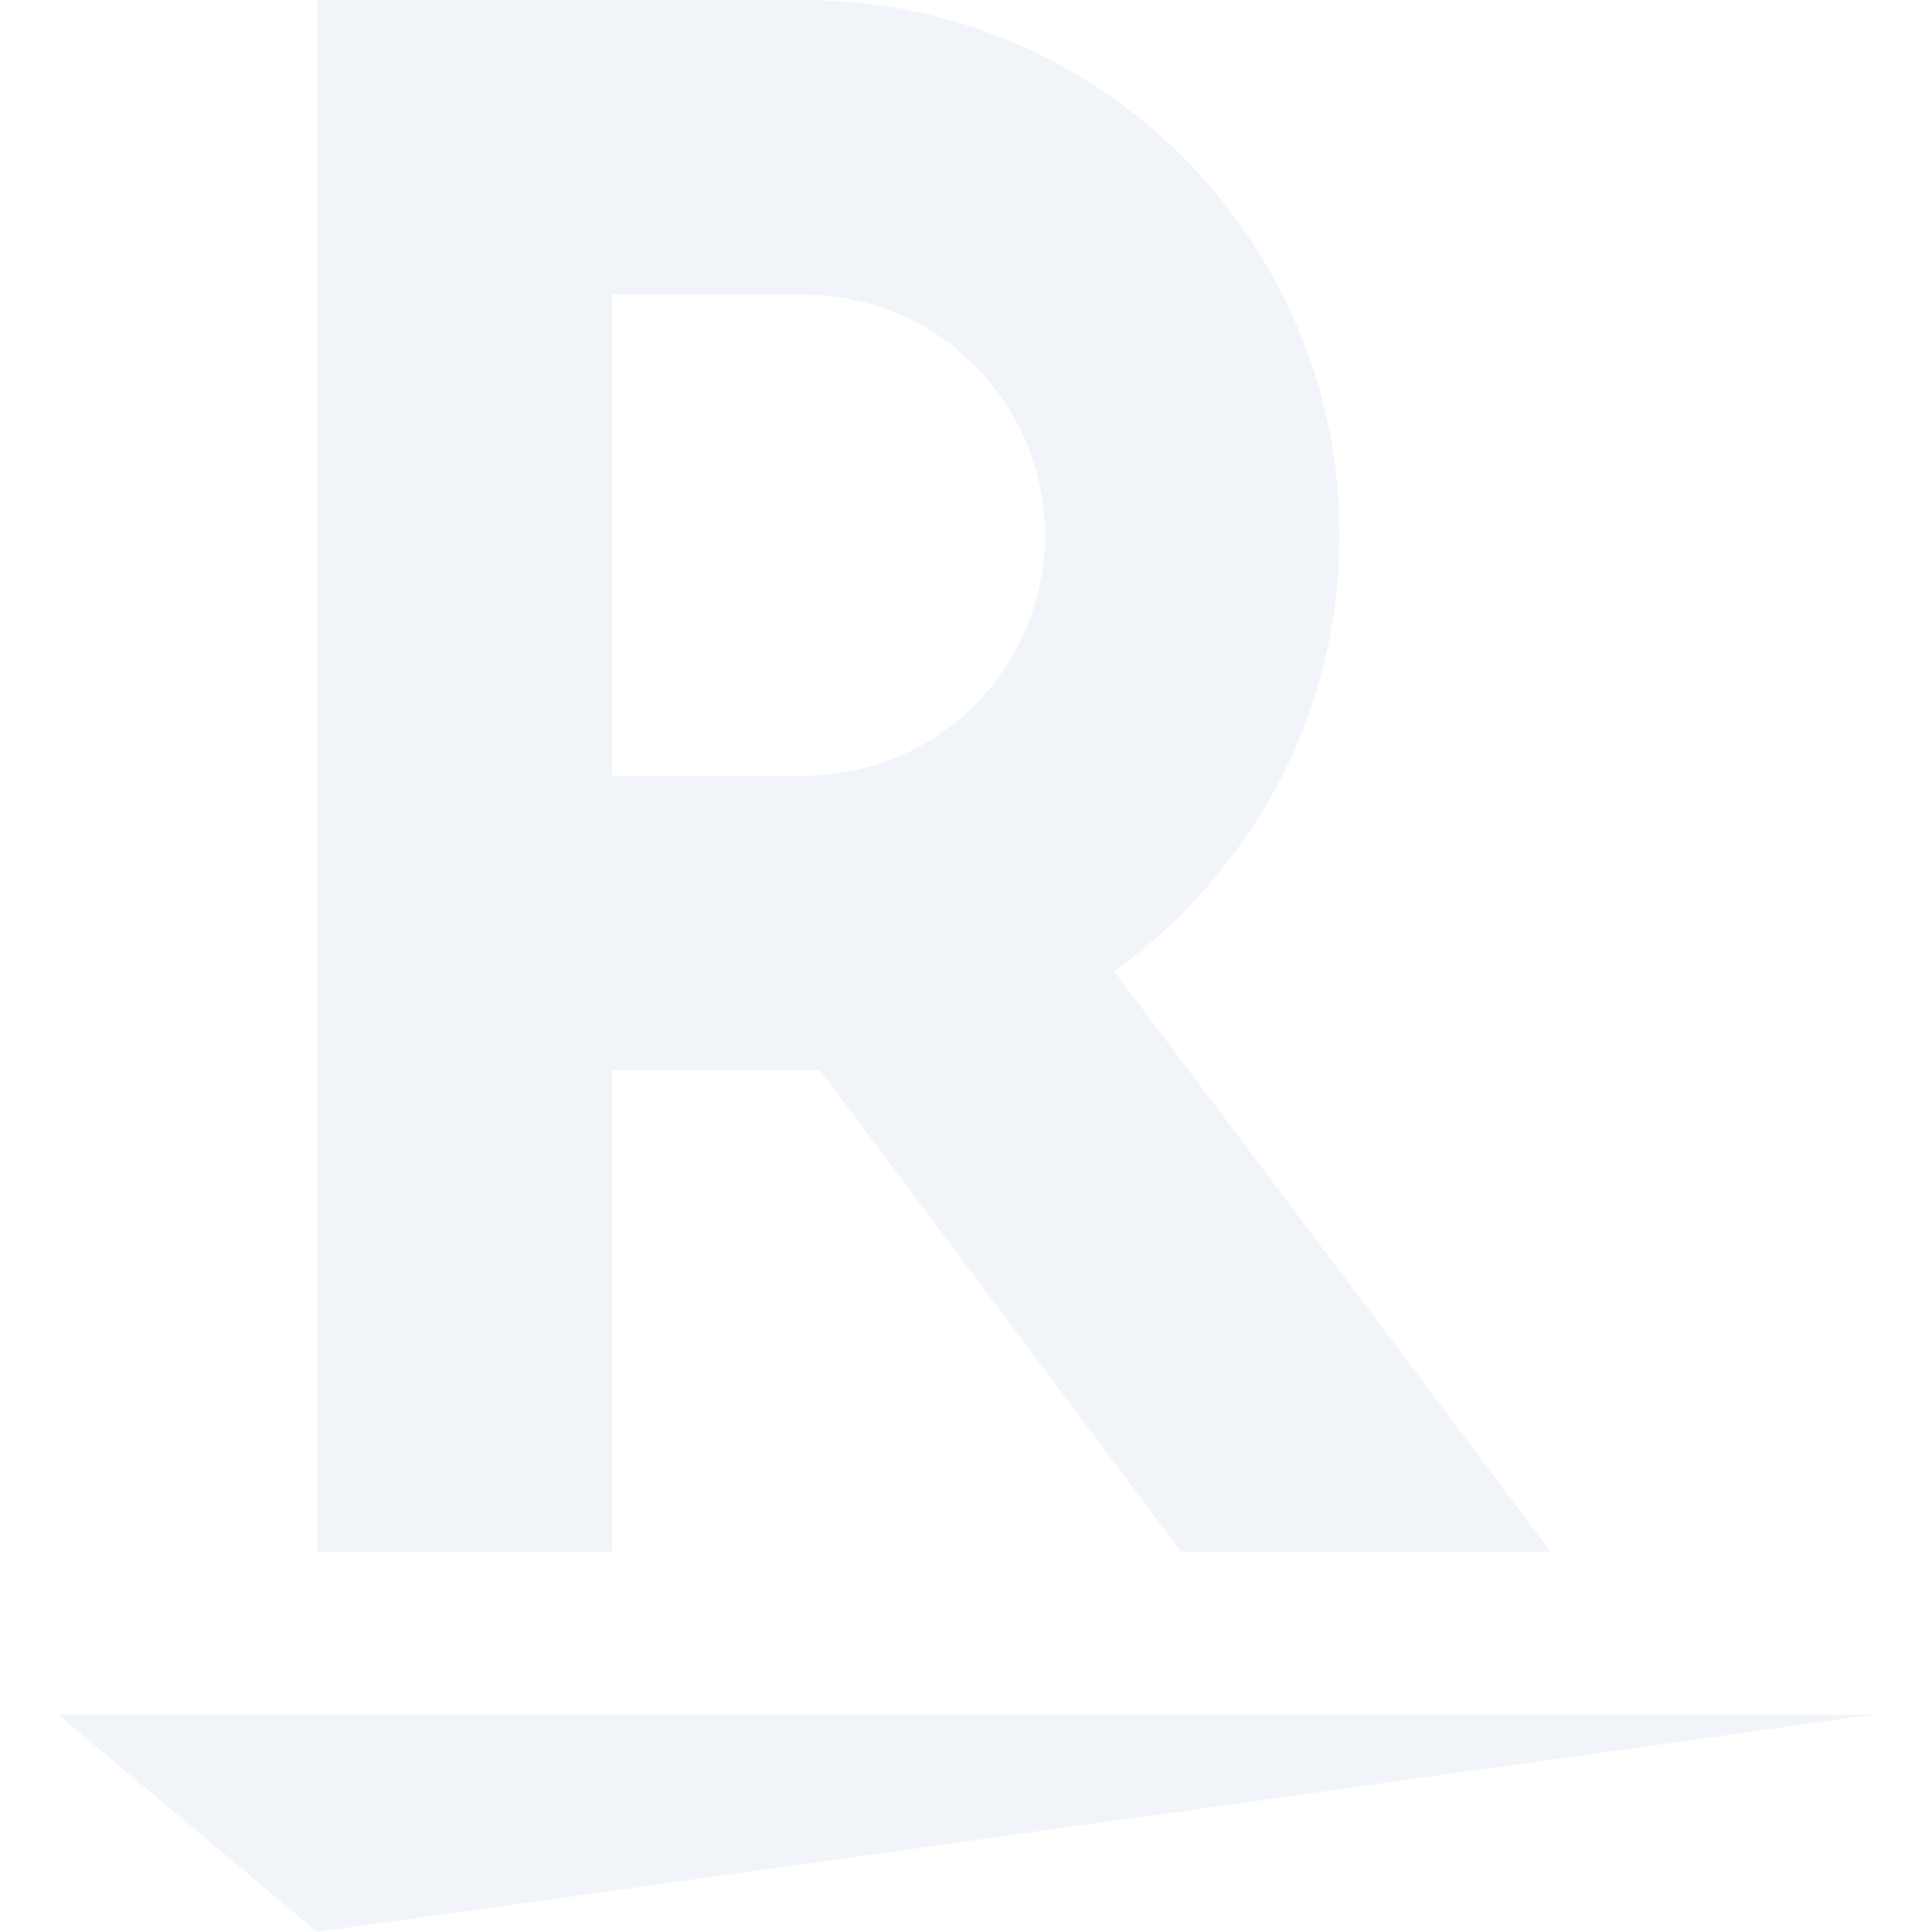
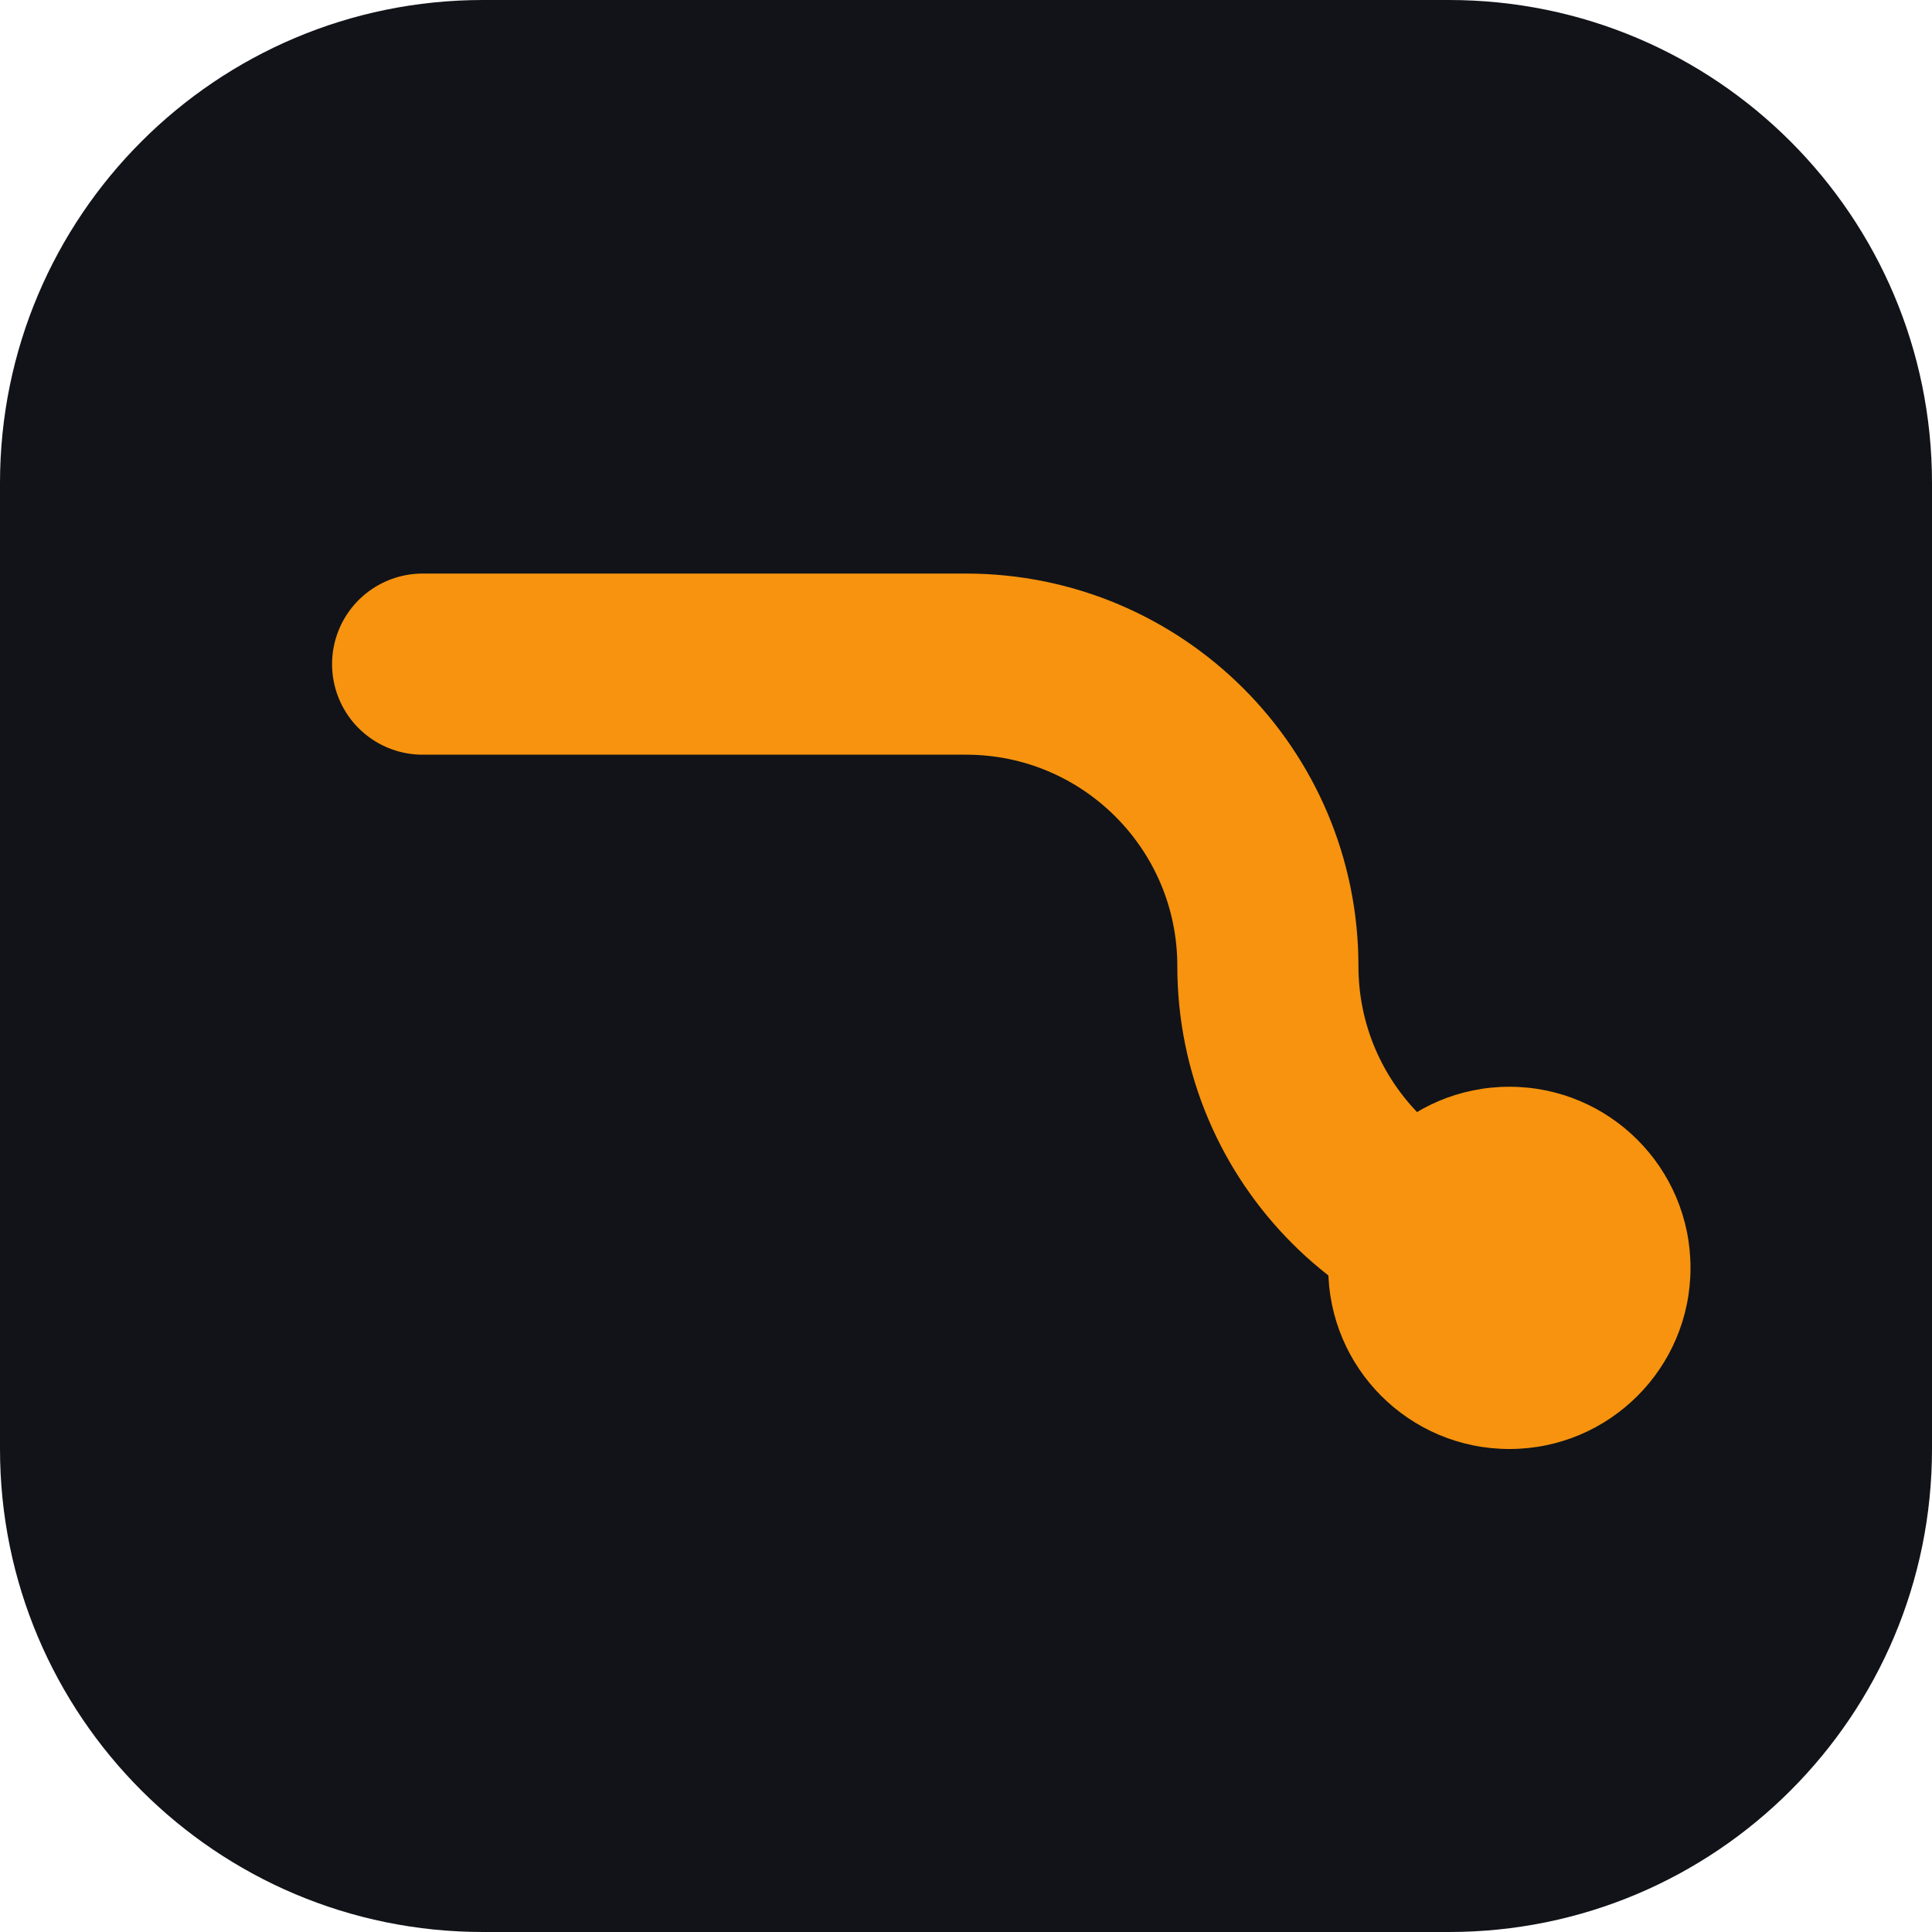
- <svg xmlns="http://www.w3.org/2000/svg" role="img" fill="#f1f5f9" viewBox="0 0 24 24">
-   <path d="M23.277 21.3L3.939 24 .722 21.3h22.555zM7.6 19.276H3.939V0h6.052a6.653 6.653 0 0 1 6.65 6.646c0 2.234-1.108 4.204-2.799 5.418l5.418 7.211h-4.585l-4.486-5.979H7.6v5.98zm0-9.64h2.392a2.992 2.992 0 0 0 2.989-2.989 2.994 2.994 0 0 0-2.989-2.986H7.6v5.975z" />
+ <svg xmlns="http://www.w3.org/2000/svg" viewBox="0 0 32 32">
+   <rect width="32" height="32" rx="8" fill="#111318" />
+   <path d="M7 11h9a5 5 0 0 1 5 5v0a5 5 0 0 0 5 5" fill="none" stroke="#F7930E" stroke-width="3" stroke-linecap="round" />
+   <circle cx="25" cy="21" r="3" fill="#F7930E" />
</svg>
